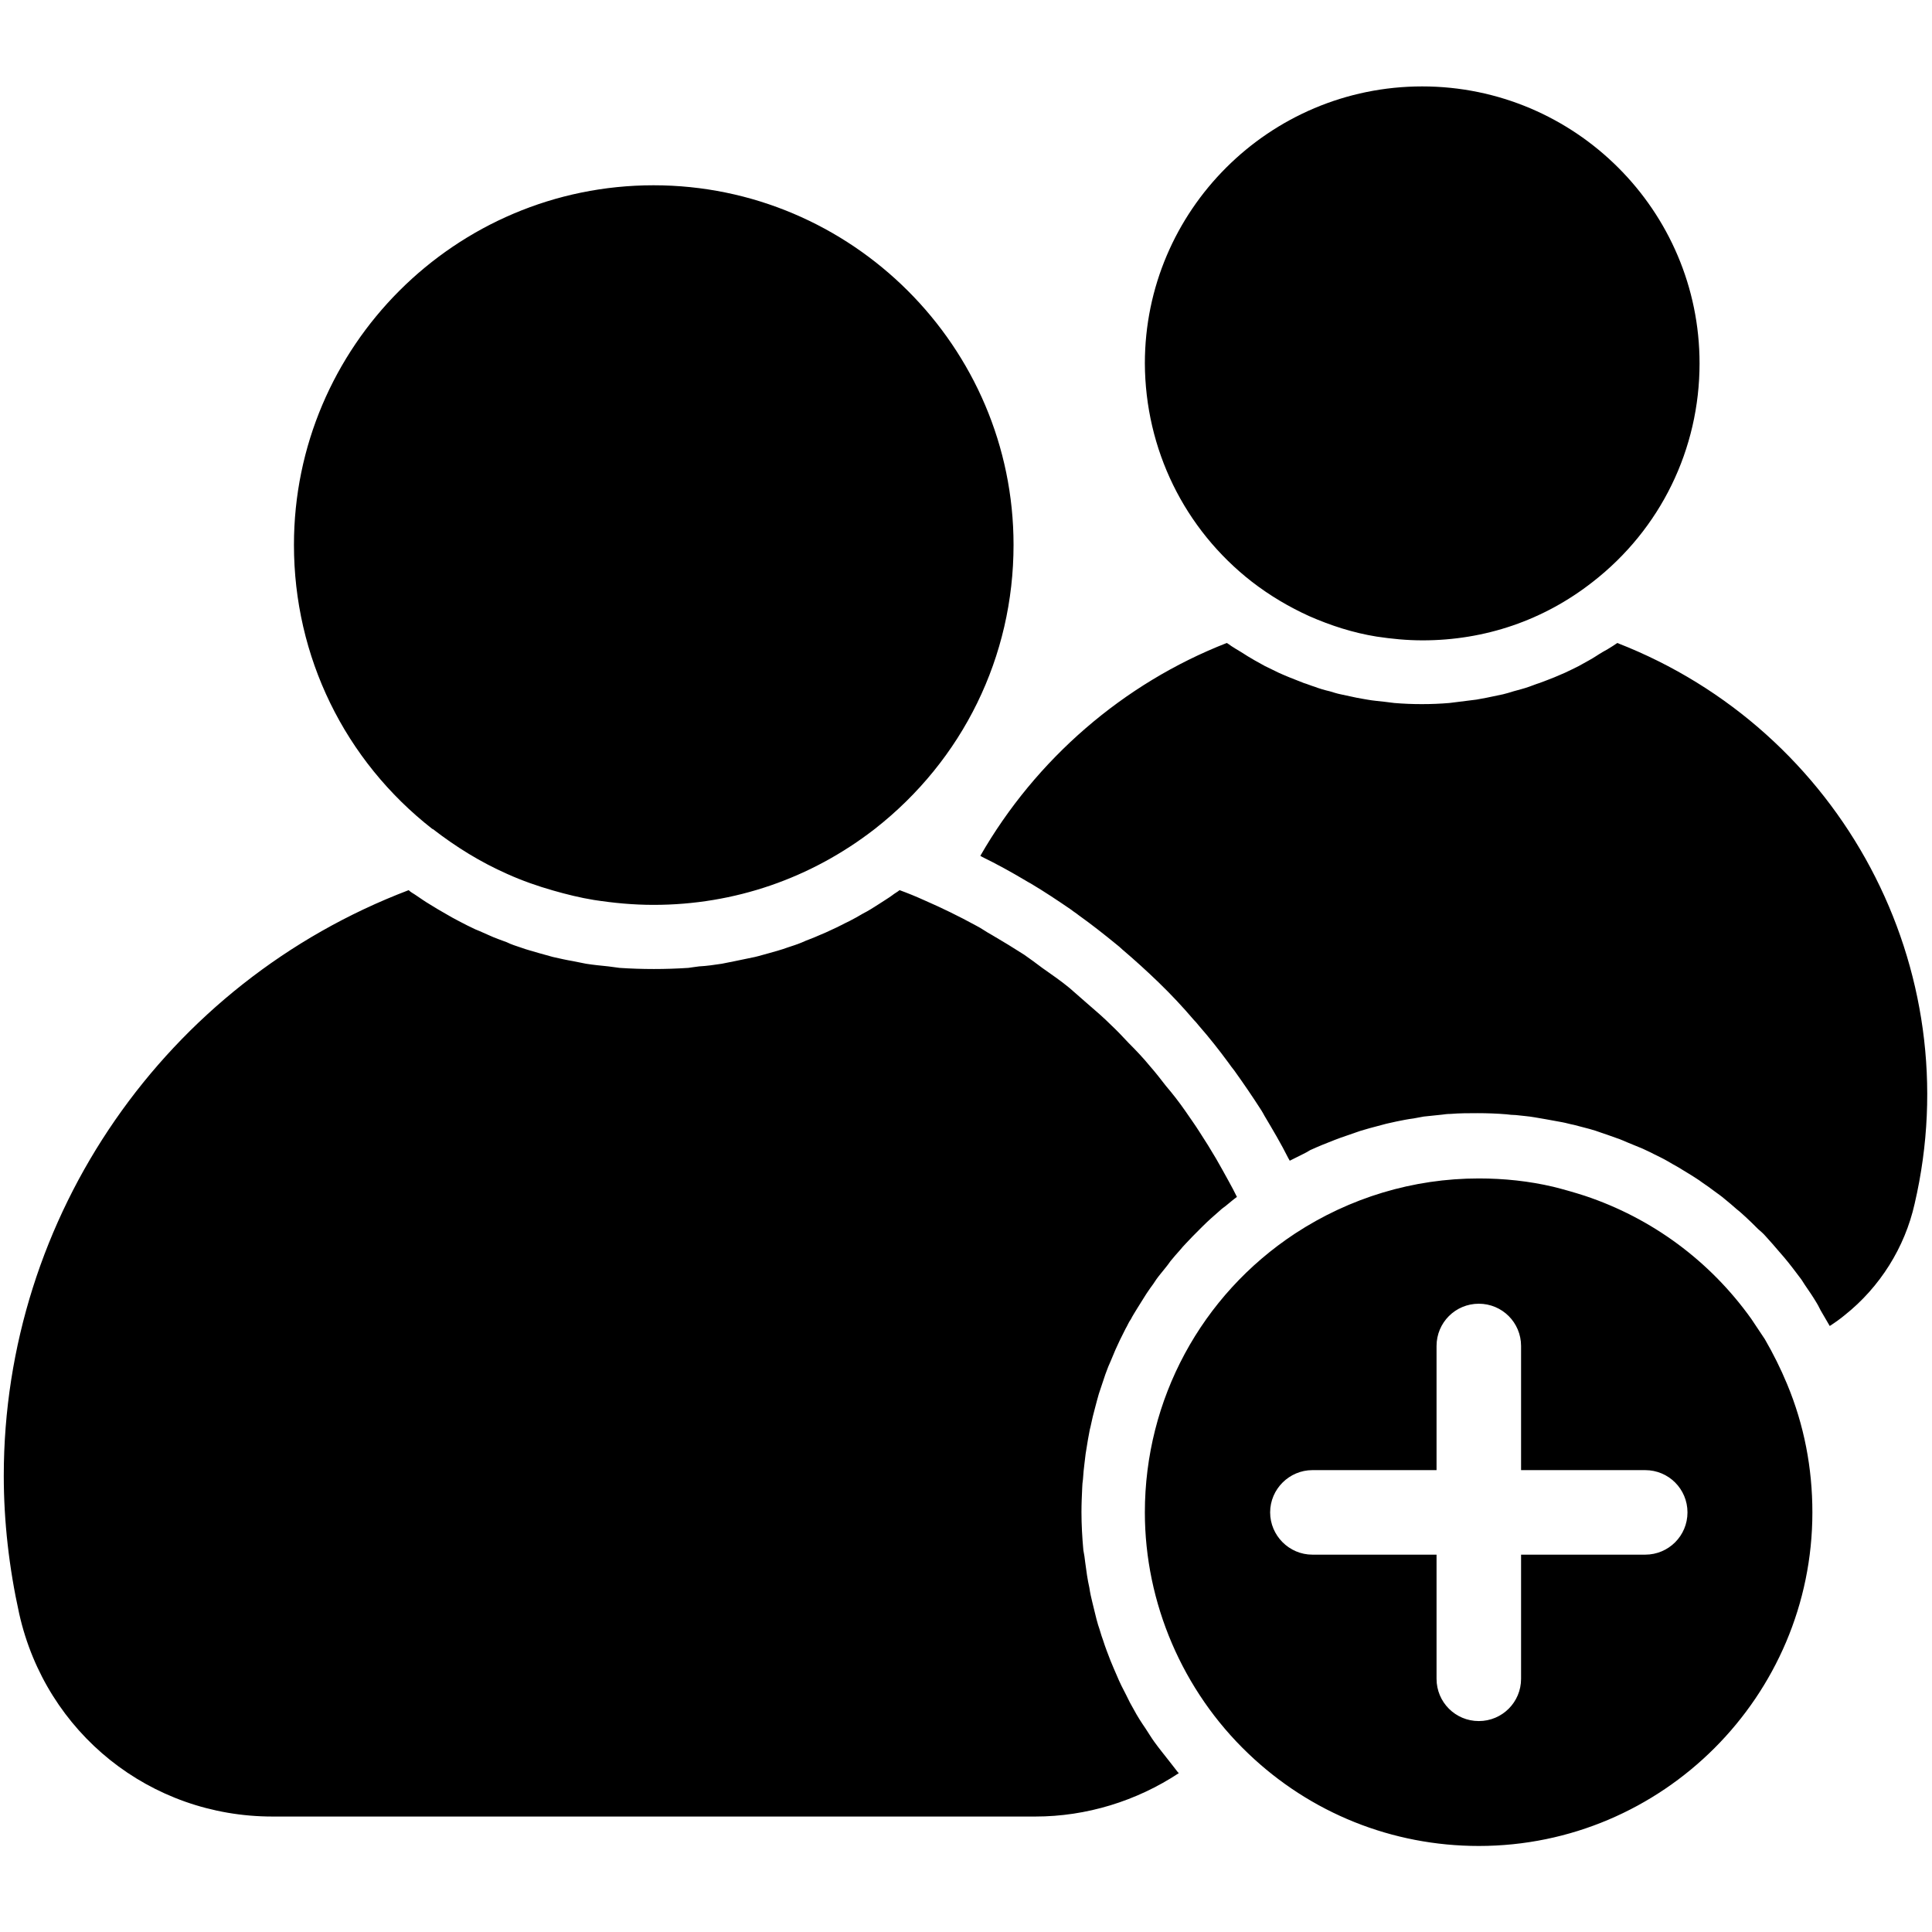
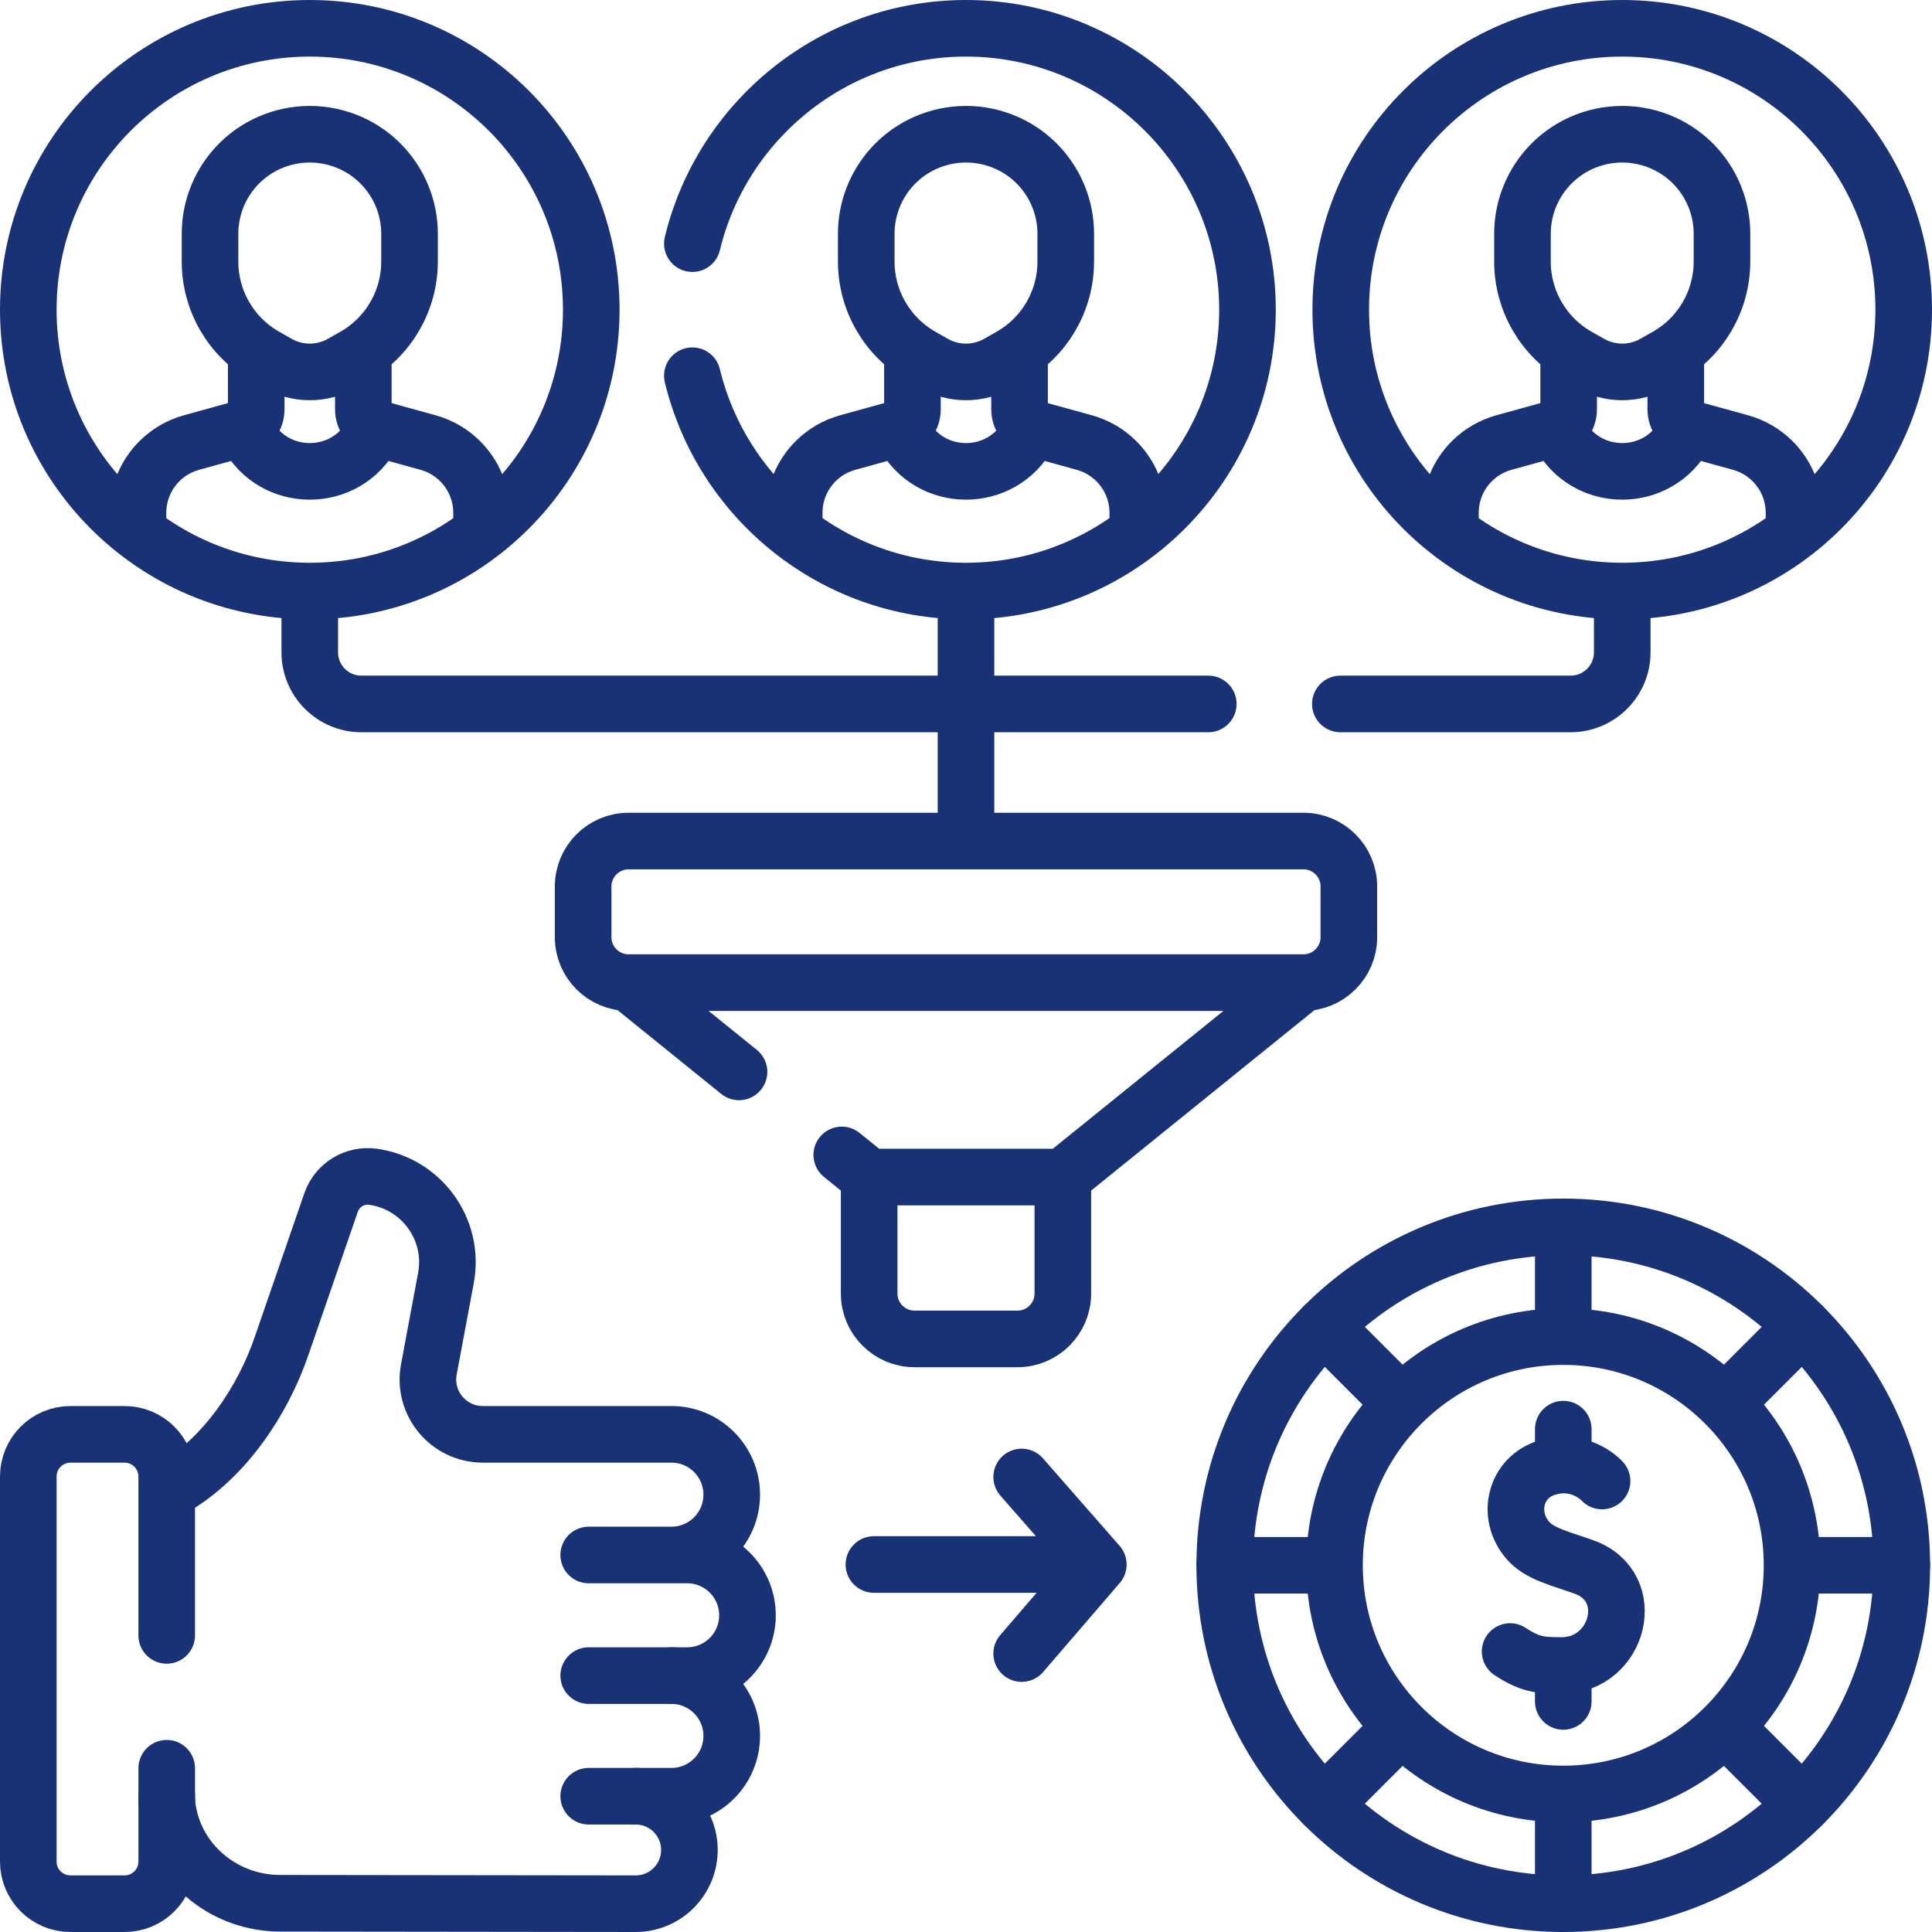
- <svg xmlns="http://www.w3.org/2000/svg" id="Layer_1" enable-background="new 0 0 512 512" viewBox="0 0 512 512">
-   <path d="m77.9 144.4c0-52.6 42.8-95.3 95.3-95.3s95.4 42.8 95.4 95.3c0 29.6-13.4 57-36.8 75.3-16.9 13.1-37.2 20.1-58.6 20.1-5.4 0-10.6-.5-15.8-1.3-3.7-.6-7.3-1.5-10.8-2.5-4.2-1.2-8.2-2.6-12.2-4.4-7-3.1-13.5-7.1-19.7-11.9h-.1c-23.3-18.2-36.7-45.7-36.7-75.3zm232.1 322.5c-1.4-1.8-2.8-3.5-4.1-5.3-.8-1.1-1.5-2.3-2.3-3.5-1.1-1.6-2.2-3.3-3.1-5-.7-1.2-1.4-2.5-2-3.8-.9-1.7-1.8-3.5-2.5-5.2-.6-1.3-1.1-2.6-1.7-4-.7-1.8-1.4-3.6-2-5.5-.5-1.3-.8-2.6-1.3-4-.6-2-1-4-1.5-5.9-.3-1.2-.6-2.5-.8-3.9-.5-2.2-.8-4.4-1.1-6.7-.1-1.1-.3-2.2-.5-3.3-.3-3.3-.5-6.7-.5-10.1 0-2.2.1-4.3.2-6.5 0-.7.1-1.4.2-2.2.1-1.4.2-2.8.4-4.2.1-.8.2-1.6.3-2.5.2-1.2.4-2.5.6-3.7.2-.9.3-1.8.5-2.7.3-1.1.5-2.3.8-3.5.2-.9.5-1.8.7-2.7.3-1.1.6-2.3.9-3.3.3-.9.6-1.8.9-2.7.4-1.1.7-2.2 1.1-3.2.3-.9.7-1.8 1.1-2.7.4-1 .9-2.1 1.3-3.1.4-.8.8-1.8 1.2-2.6l1.5-3c.5-.8.8-1.7 1.4-2.5.5-1 1.1-1.9 1.7-2.9.5-.8 1-1.6 1.5-2.4.6-1 1.2-1.9 1.9-2.9.6-.8 1.1-1.5 1.6-2.3.7-1 1.5-1.9 2.2-2.8.6-.7 1.1-1.4 1.6-2.1.8-1 1.7-2 2.5-2.9.5-.6 1-1.2 1.6-1.8 1.1-1.2 2.3-2.4 3.5-3.6l.9-.9c1.5-1.5 3.1-2.9 4.6-4.2.5-.5 1-.8 1.5-1.2 1-.8 2-1.7 3-2.4-.7-1.4-1.4-2.8-2.2-4.2-1.1-2-2.2-4-3.3-5.9-1.4-2.4-2.9-4.8-4.4-7.1-1.2-1.9-2.5-3.7-3.8-5.6-1.6-2.3-3.3-4.5-5.1-6.6-1.4-1.8-2.7-3.5-4.2-5.2-1.8-2.2-3.7-4.2-5.7-6.2-1.5-1.6-3-3.2-4.6-4.7-2-2-4.2-3.9-6.3-5.7-1.6-1.4-3.2-2.8-4.8-4.2-2.3-1.9-4.8-3.6-7.2-5.3-1.6-1.2-3.2-2.4-4.8-3.5-2.8-1.8-5.6-3.5-8.5-5.2-1.5-.8-2.8-1.8-4.4-2.6-4.4-2.4-8.9-4.6-13.5-6.6-2.2-1-4.4-1.9-6.6-2.7-.6.5-1.4.9-2 1.4-1.1.8-2.3 1.5-3.5 2.3-1.4.9-2.8 1.8-4.2 2.5-1.2.7-2.4 1.4-3.6 2-1.5.7-2.9 1.5-4.5 2.2-1.2.6-2.4 1.1-3.6 1.6-1.5.7-3.1 1.2-4.6 1.9-1.2.5-2.5.9-3.7 1.3-1.6.6-3.2 1-4.9 1.5-1.2.3-2.4.7-3.7 1-1.8.4-3.5.7-5.3 1.1-1.2.2-2.3.5-3.5.7-2 .3-4 .6-6 .7-1 .1-2 .3-2.9.4-3.1.2-6.1.3-9.1.3-3.1 0-6.1-.1-9.1-.3-1-.1-2-.3-3-.4-2-.2-4-.4-5.9-.7-1.2-.2-2.3-.5-3.5-.7-1.8-.3-3.5-.7-5.3-1.1-1.2-.3-2.4-.7-3.6-1-1.6-.5-3.3-.9-4.9-1.5-1.2-.4-2.5-.8-3.7-1.4-1.6-.6-3.1-1.1-4.6-1.8-1.2-.5-2.4-1.1-3.7-1.6-1.5-.7-2.9-1.4-4.4-2.2-1.2-.6-2.4-1.3-3.6-2-1.4-.8-2.8-1.6-4.2-2.5-1.2-.7-2.3-1.5-3.5-2.3-.7-.5-1.4-.8-2-1.4-64.4 24.5-107.3 86.3-107.3 155.2 0 12.1 1.4 24.4 4.1 36.6 7.1 31.6 34.7 53.7 67.1 53.7h202.2c13.5 0 26.8-4.1 38-11.5-.1-.1-.2-.2-.3-.3-.7-.9-1.4-1.8-2.1-2.7zm21.8-312.7c4.8 3.7 9.9 6.7 15.2 9.1 5.7 2.5 11.6 4.4 17.8 5.4 4 .6 8 1 12.2 1 16.5 0 32.1-5.3 45.1-15.5 18-14 28.3-35.2 28.3-57.9 0-40.5-33-73.4-73.5-73.4s-73.5 32.9-73.5 73.4c.1 22.7 10.4 43.9 28.4 57.9zm141.8 212.6c4.5 10.8 6.7 22.2 6.7 34 0 48.7-39.7 88.4-88.4 88.4-22.9 0-44.6-8.7-61.1-24.5-17.4-16.6-27.4-39.9-27.4-63.9 0-29.9 14.9-57.5 39.8-73.9 14.5-9.5 31.3-14.6 48.7-14.6 6.7 0 13.3.7 19.7 2.2 2.8.7 5.6 1.5 8.4 2.4 17.7 5.9 33.1 17.2 44.1 32.6 1.2 1.8 2.4 3.6 3.6 5.4 2.2 3.8 4.2 7.8 5.9 11.9zm-26.4 34c0-6.2-5-11.2-11.2-11.2h-32.9v-32.9c0-6.2-5-11.2-11.2-11.2s-11.2 5-11.2 11.2v32.9h-32.9c-6.1 0-11.2 5-11.2 11.2 0 6.1 5 11.2 11.2 11.2h32.9v32.9c0 6.2 5 11.2 11.2 11.2s11.2-5 11.2-11.2v-32.9h32.9c6.2 0 11.2-5 11.2-11.2zm-18.6-230.4-1.2.8c-.9.6-1.8 1.1-2.7 1.6-1.2.7-2.3 1.5-3.6 2.2-.9.5-1.8 1-2.7 1.5-1.2.6-2.4 1.2-3.7 1.8-.9.4-1.9.8-2.8 1.2-1.3.5-2.5 1-3.9 1.5-1 .3-1.9.7-2.8 1-1.4.5-2.7.8-4.1 1.2-1 .3-1.9.6-2.8.8-1.4.3-2.8.6-4.3.9-.9.2-1.8.3-2.7.5-1.6.2-3.2.4-4.8.6-.8.1-1.6.2-2.4.3-2.4.2-4.8.3-7.3.3s-4.9-.1-7.3-.3c-.8-.1-1.6-.2-2.4-.3-1.6-.2-3.2-.3-4.8-.6-1-.2-1.9-.3-2.8-.5-1.4-.3-2.8-.6-4.2-.9-1-.2-1.9-.5-2.9-.8-1.3-.3-2.7-.7-4-1.2-1-.3-1.9-.7-2.9-1-1.3-.5-2.5-1-3.8-1.5-1-.4-1.9-.8-2.8-1.2-1.2-.6-2.5-1.2-3.7-1.8-.9-.5-1.8-1-2.7-1.5-1.2-.7-2.4-1.4-3.6-2.2-.9-.5-1.8-1.1-2.6-1.6-.4-.3-.8-.6-1.2-.8-27.4 10.7-50.6 30.8-65.3 56.4.2.1.3.2.5.3 3.9 1.9 7.7 4 11.4 6.2.5.3 1 .6 1.4.8 3.7 2.2 7.3 4.6 10.8 7 .6.5 1.3.9 1.9 1.4 3.5 2.5 6.8 5.1 10.1 7.8.5.4 1 .8 1.5 1.3 3.3 2.8 6.6 5.8 9.7 8.8.1.1.1.1.1.1 3.2 3.1 6.2 6.3 9.1 9.7.5.5 1 1.1 1.4 1.6 2.8 3.2 5.4 6.5 7.9 9.9.5.7 1 1.4 1.5 2 2.5 3.5 4.9 7 7.2 10.6.3.5.6 1 .8 1.4 2.2 3.7 4.4 7.4 6.3 11.2.1.2.3.5.4.7l3.6-1.8c.6-.3 1.2-.6 1.8-1 2.2-1 4.4-1.9 6.5-2.7.5-.2 1.1-.4 1.6-.6 1.7-.6 3.5-1.2 5.2-1.8.8-.2 1.6-.5 2.4-.7 1.5-.4 3-.8 4.5-1.2.9-.2 1.8-.4 2.7-.6 1.5-.3 2.9-.6 4.5-.8.9-.2 1.8-.3 2.7-.5 1.6-.2 3.2-.3 4.8-.5.7-.1 1.5-.2 2.3-.2 2.4-.2 4.8-.2 7.2-.2 2.5 0 5.2.1 7.6.3.8.1 1.7.2 2.5.2 1.6.2 3.3.3 5 .6 1 .2 1.9.3 2.9.5 1.5.3 2.9.5 4.4.8 1.1.2 2 .5 3.1.7 1.4.4 2.8.7 4.2 1.1 1.1.3 2 .6 3.1 1 1.4.5 2.7.9 4 1.4 1 .3 2 .8 3 1.2 1.3.5 2.6 1.1 3.9 1.6 1 .5 2 .9 2.9 1.4 1.2.6 2.5 1.2 3.7 1.9 1 .6 1.9 1.1 2.8 1.6l3.6 2.2c.9.6 1.8 1.1 2.7 1.8 1.2.8 2.3 1.6 3.5 2.5.8.6 1.7 1.2 2.5 1.9 1.1.9 2.3 1.9 3.3 2.8.8.6 1.5 1.3 2.3 2 1.1 1 2.2 2.1 3.3 3.2.7.6 1.4 1.2 2 1.9 1.2 1.3 2.4 2.7 3.6 4.1.4.5.9 1 1.3 1.5 1.6 1.9 3.1 3.9 4.6 5.9.3.5.6.9.9 1.4 1.1 1.6 2.2 3.2 3.2 4.9.5.8.8 1.6 1.3 2.4.7 1.2 1.4 2.4 2.1 3.6 1.4-.9 2.8-1.9 4-2.9 9.3-7.4 15.9-17.9 18.5-29.5 14.5-62.3-19.4-125.5-78.8-148.6z" />
+ <svg xmlns="http://www.w3.org/2000/svg" version="1.1" width="512" height="512" x="0" y="0" viewBox="0 0 512 512" style="enable-background:new 0 0 512 512" xml:space="preserve" class="">
+   <g>
+     <path d="M281.664 312.618v30.208c0 6.6-5.4 12-12 12h-27.328c-6.6 0-12-5.4-12-12v-30.208M195.848 284.066l-29.29-23.666h178.884l-63.778 51.532h-51.328l-7.258-5.864M166.541 260.4c-6.6 0-12-5.4-12-12v-13.51c0-6.6 5.4-12 12-12h178.918c6.6 0 12 5.4 12 12v13.51c0 6.6-5.4 12-12 12M241.807 93.41v15.057a5.35 5.35 0 0 1-3.928 5.159l-13.228 3.654a19.3 19.3 0 0 0-8.437 4.88v0a19.31 19.31 0 0 0-5.739 13.737v4.834M270.193 93.41v15.057a5.35 5.35 0 0 0 3.928 5.159l13.228 3.654a19.3 19.3 0 0 1 8.437 4.88h0a19.31 19.31 0 0 1 5.739 13.737v4.834M272.622 114.928c-7.076 13.319-26.167 13.319-33.243 0h0M244.207 94.449l3.299 1.872a17.21 17.21 0 0 0 16.988 0l3.299-1.872a28.91 28.91 0 0 0 14.642-25.14v-7.343a26.38 26.38 0 0 0-15.572-24.065h0a26.5 26.5 0 0 0-21.726 0h0a26.39 26.39 0 0 0-15.572 24.065v7.343a28.91 28.91 0 0 0 14.642 25.14" style="stroke-width:15;stroke-linecap:round;stroke-linejoin:round;stroke-miterlimit:10" fill="none" stroke="#193175" stroke-width="15" stroke-linecap="round" stroke-linejoin="round" stroke-miterlimit="1" data-original="#000000" opacity="1" class="" />
+     <path d="M183.481 64.567C191.378 31.866 220.896 7.5 256 7.5c41.131 0 74.594 33.451 74.594 74.568S297.131 156.637 256 156.637c-35.104 0-64.622-24.366-72.52-57.068M67.901 93.41v15.057a5.35 5.35 0 0 1-3.928 5.159l-13.228 3.654a19.3 19.3 0 0 0-8.437 4.88h0a19.31 19.31 0 0 0-5.739 13.737v4.834M96.287 93.41v15.057a5.35 5.35 0 0 0 3.928 5.159l13.228 3.654a19.3 19.3 0 0 1 8.437 4.88h0a19.31 19.31 0 0 1 5.739 13.737v4.834M98.716 114.928c-7.076 13.319-26.167 13.319-33.243 0h0M70.301 94.449l3.299 1.872a17.21 17.21 0 0 0 16.988 0l3.299-1.872a28.91 28.91 0 0 0 14.642-25.14v-7.343a26.38 26.38 0 0 0-15.572-24.065h0a26.5 26.5 0 0 0-21.726 0h0A26.39 26.39 0 0 0 55.66 61.966v7.343a28.9 28.9 0 0 0 14.641 25.14" style="stroke-width:15;stroke-linecap:round;stroke-linejoin:round;stroke-miterlimit:10" fill="none" stroke="#193175" stroke-width="15" stroke-linecap="round" stroke-linejoin="round" stroke-miterlimit="1" data-original="#000000" opacity="1" class="" />
+     <ellipse cx="82.094" cy="82.068" rx="74.594" ry="74.568" style="stroke-width:15;stroke-linecap:round;stroke-linejoin:round;stroke-miterlimit:10" fill="none" stroke="#193175" stroke-width="15" stroke-linecap="round" stroke-linejoin="round" stroke-miterlimit="1" data-original="#000000" opacity="1" class="" />
+     <path d="M415.713 93.41v15.057a5.35 5.35 0 0 1-3.928 5.159l-13.228 3.654a19.3 19.3 0 0 0-8.437 4.88v0a19.31 19.31 0 0 0-5.739 13.737v4.834M444.099 93.41v15.057a5.35 5.35 0 0 0 3.928 5.159l13.228 3.654a19.3 19.3 0 0 1 8.437 4.88v0a19.31 19.31 0 0 1 5.739 13.737v4.834M446.528 114.928c-7.076 13.319-26.167 13.319-33.243 0h0M418.113 94.449l3.299 1.872a17.21 17.21 0 0 0 16.988 0l3.299-1.872a28.91 28.91 0 0 0 14.642-25.14v-7.343a26.38 26.38 0 0 0-15.572-24.065h0a26.5 26.5 0 0 0-21.726 0h0a26.39 26.39 0 0 0-15.572 24.065v7.343a28.9 28.9 0 0 0 14.642 25.14" style="stroke-width:15;stroke-linecap:round;stroke-linejoin:round;stroke-miterlimit:10" fill="none" stroke="#193175" stroke-width="15" stroke-linecap="round" stroke-linejoin="round" stroke-miterlimit="1" data-original="#000000" opacity="1" class="" />
+     <ellipse cx="429.906" cy="82.068" rx="74.594" ry="74.568" style="stroke-width:15;stroke-linecap:round;stroke-linejoin:round;stroke-miterlimit:10" fill="none" stroke="#193175" stroke-width="15" stroke-linecap="round" stroke-linejoin="round" stroke-miterlimit="1" data-original="#000000" opacity="1" class="" />
+     <path d="M355.209 186.553h61.011c7.56 0 13.69-6.128 13.69-13.685v-14.224M82.09 158.072v14.796c0 7.557 6.13 13.685 13.69 13.685h224.429M256 215.031v-56.959" style="stroke-width:15;stroke-linecap:round;stroke-linejoin:round;stroke-miterlimit:10" fill="none" stroke="#193175" stroke-width="15" stroke-linecap="round" stroke-linejoin="round" stroke-miterlimit="1" data-original="#000000" opacity="1" class="" />
+     <ellipse cx="414.284" cy="414.817" rx="89.714" ry="89.683" style="stroke-width:15;stroke-linecap:round;stroke-linejoin:round;stroke-miterlimit:10" fill="none" stroke="#193175" stroke-width="15" stroke-linecap="round" stroke-linejoin="round" stroke-miterlimit="1" data-original="#000000" opacity="1" class="" />
+     <ellipse cx="414.284" cy="414.817" rx="60.627" ry="60.606" style="stroke-width:15;stroke-linecap:round;stroke-linejoin:round;stroke-miterlimit:10" fill="none" stroke="#193175" stroke-width="15" stroke-linecap="round" stroke-linejoin="round" stroke-miterlimit="1" data-original="#000000" opacity="1" class="" />
+     <path d="M424.562 392.483c-.71-.752-6.135-6.094-14.592-3.548-8.343 2.512-10.924 12.543-5.054 19.304 3.042 3.504 8.153 4.651 14.755 6.984 14.775 5.221 9.313 26.05-5.716 26.15-5.865.039-8.607-.333-13.759-3.702M414.284 442.267v8.628M414.284 378.74v8.627M414.284 325.134v26.268M477.721 414.817h26.277M459.147 369.97l18.574-18.568M477.721 478.232l-19.261-19.254M414.284 476.409V504.5M324.571 414.817h26.276M350.847 478.233l19.261-19.255M370.895 371.443l-20.048-20.041M177.925 412.087c8.838 0 15.992-7.161 15.992-15.987 0-4.413-1.791-8.405-4.683-11.305a15.94 15.94 0 0 0-11.309-4.682h-49.974c-9.107 0-15.975-8.262-14.3-17.213l4.522-24.186.027-.161c2.31-12.756-6.483-24.885-19.324-26.693a10.269 10.269 0 0 0-11.14 6.821l-12.993 37.658c-4.978 14.801-15.29 30.179-28.858 37.965M156.014 412.087h26.093c4.415 0 8.408 1.79 11.3 4.682s4.683 6.884 4.683 11.297c0 8.835-7.155 15.987-15.984 15.987h-4.182" style="stroke-width:15;stroke-linecap:round;stroke-linejoin:round;stroke-miterlimit:10" fill="none" stroke="#193175" stroke-width="15" stroke-linecap="round" stroke-linejoin="round" stroke-miterlimit="1" data-original="#000000" opacity="1" class="" />
+     <path d="M156.014 444.052h21.911c4.423 0 8.417 1.79 11.309 4.682s4.683 6.884 4.683 11.305c0 8.826-7.155 15.978-15.992 15.978h-9.465M44.182 468.605v24.727c0 6.168-5.002 11.167-11.171 11.167h-14.34c-6.17 0-11.171-5-11.171-11.167V391.284c0-6.168 5.002-11.167 11.171-11.167H33.01c6.17 0 11.171 5 11.171 11.167v42.111" style="stroke-width:15;stroke-linecap:round;stroke-linejoin:round;stroke-miterlimit:10" fill="none" stroke="#193175" stroke-width="15" stroke-linecap="round" stroke-linejoin="round" stroke-miterlimit="1" data-original="#000000" opacity="1" class="" />
+     <path d="M156.014 476.017h12.447c3.931 0 7.495 1.593 10.065 4.171a14.2 14.2 0 0 1 4.173 10.07c0 7.868-6.376 14.241-14.237 14.241l-94.279-.114c-14.001-.017-26.465-9.557-29.421-23.238-.369-1.707-.579-3.427-.579-5.131M231.594 414.607h59.473l-20.314 23.604M291.067 414.607l-20.314-23.19" style="stroke-width:15;stroke-linecap:round;stroke-linejoin:round;stroke-miterlimit:10" fill="none" stroke="#193175" stroke-width="15" stroke-linecap="round" stroke-linejoin="round" stroke-miterlimit="1" data-original="#000000" opacity="1" class="" />
+   </g>
</svg>
